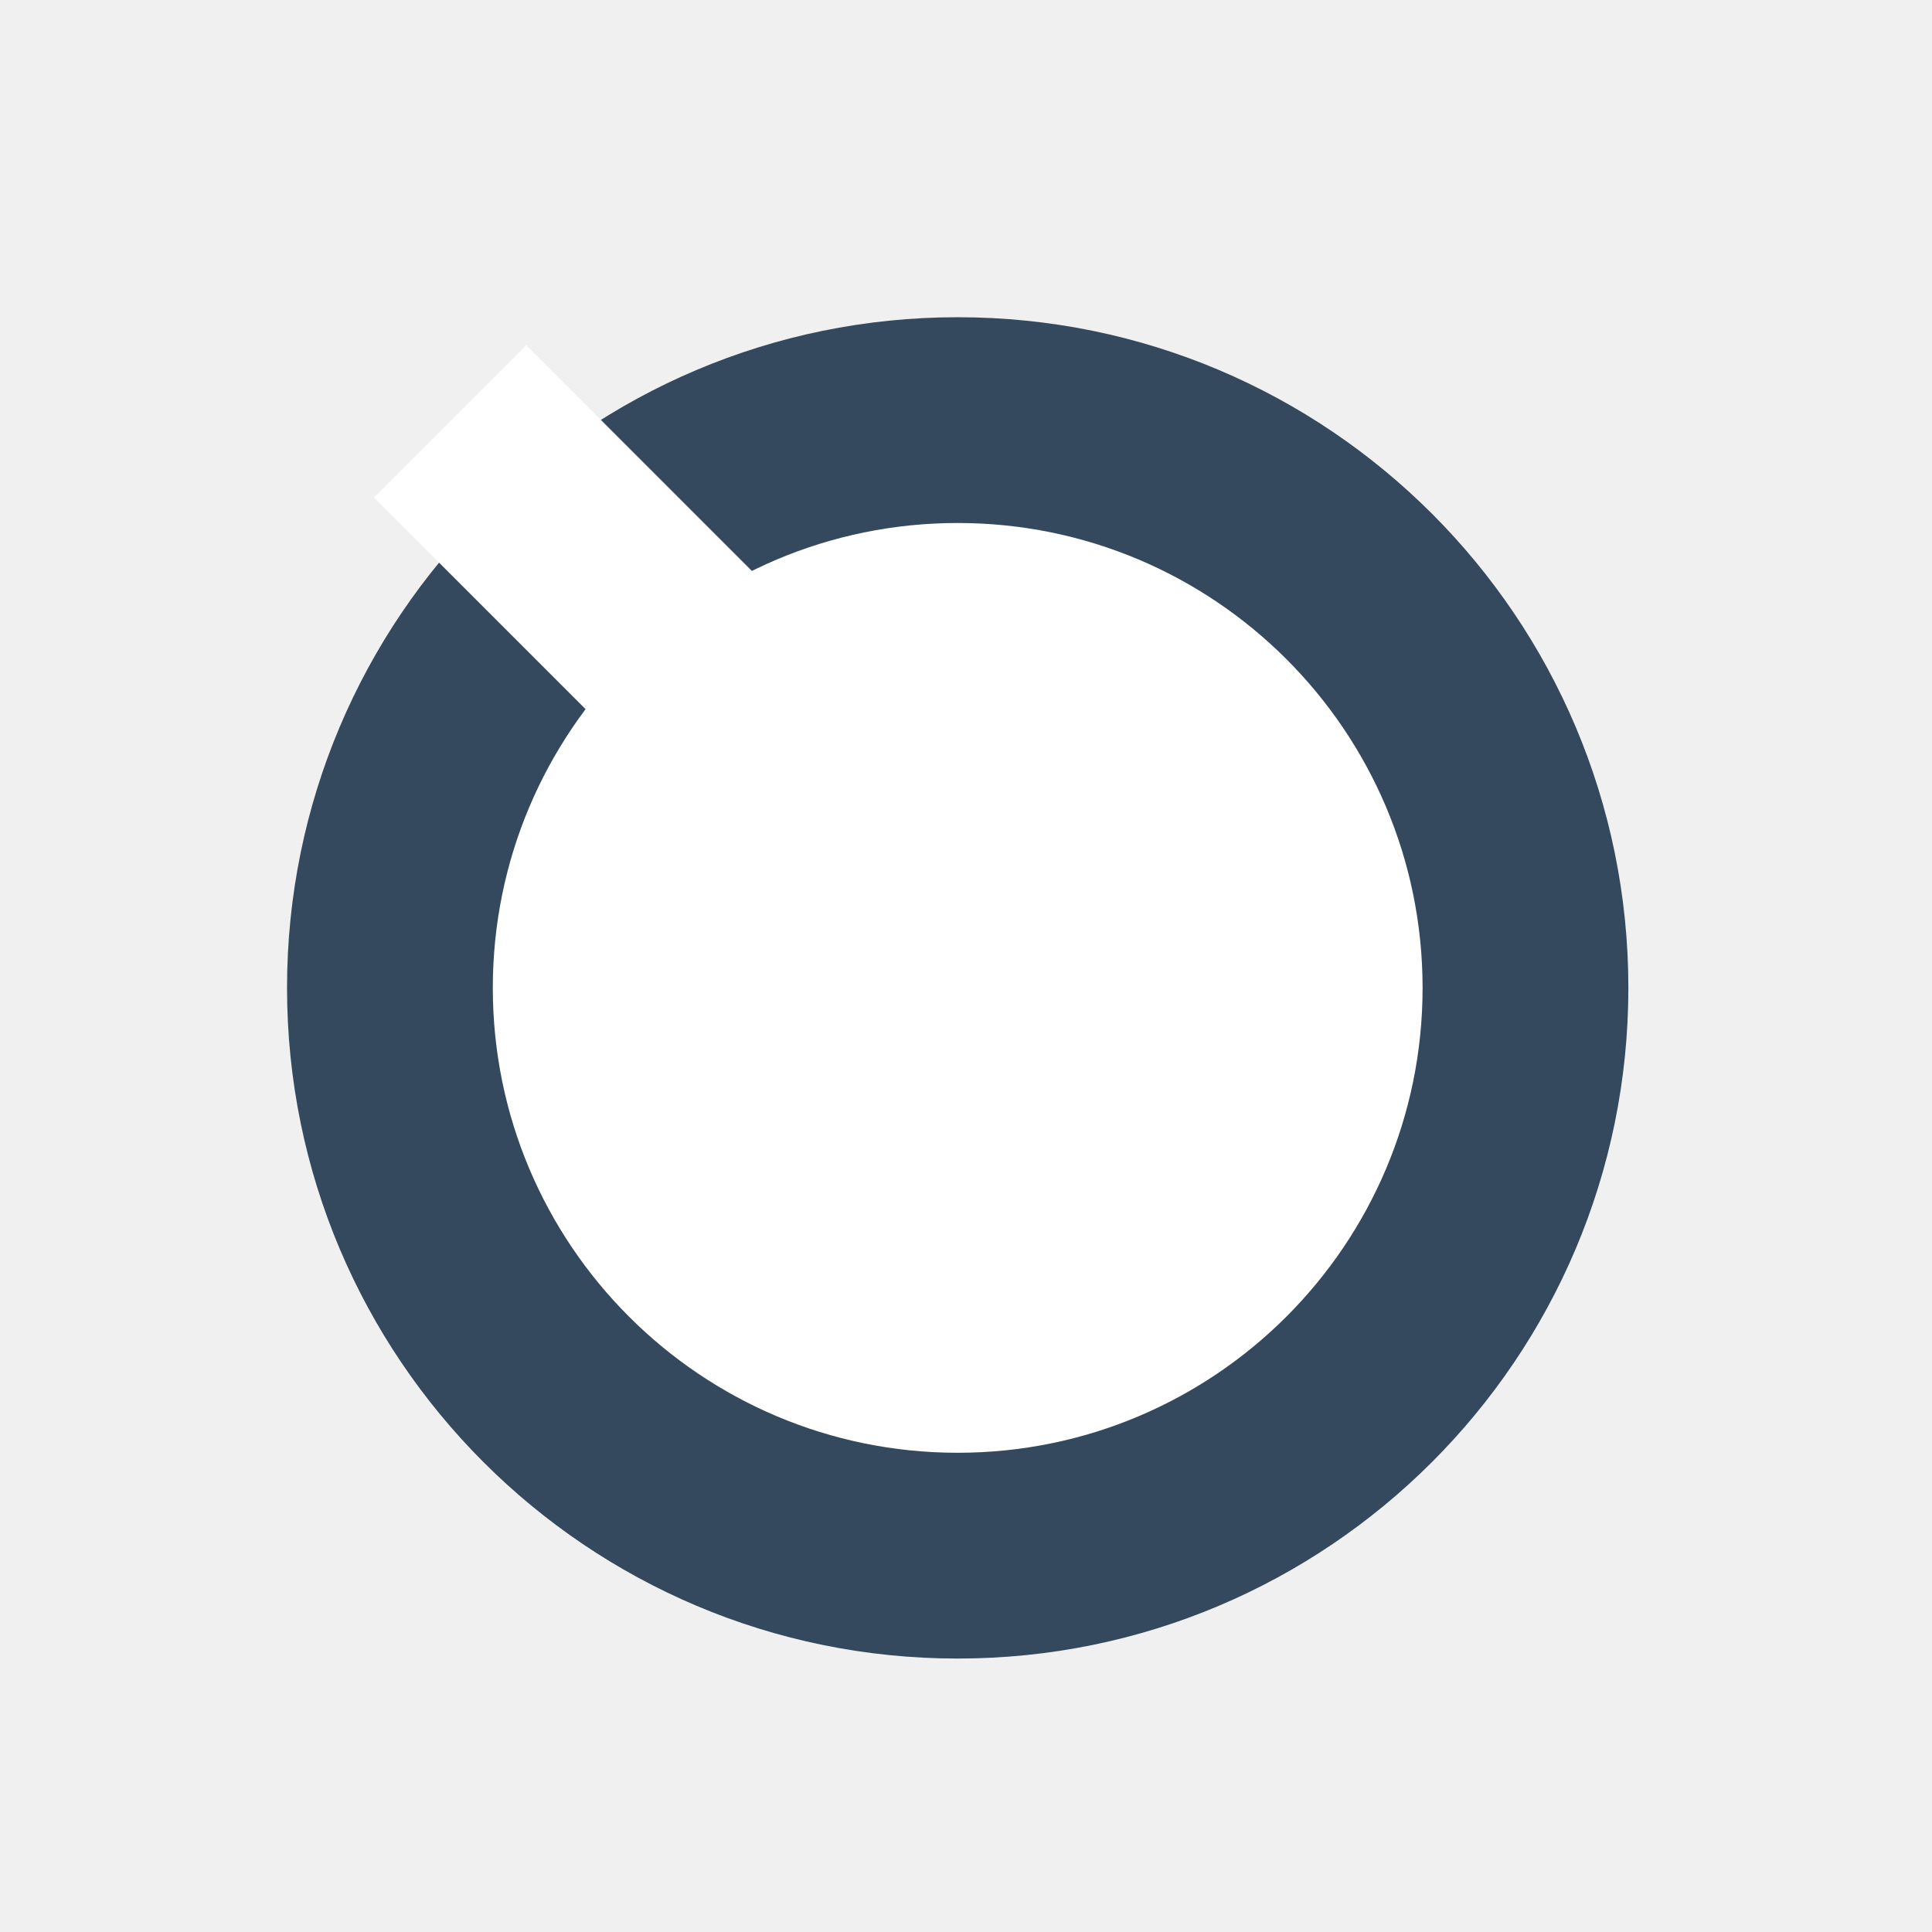
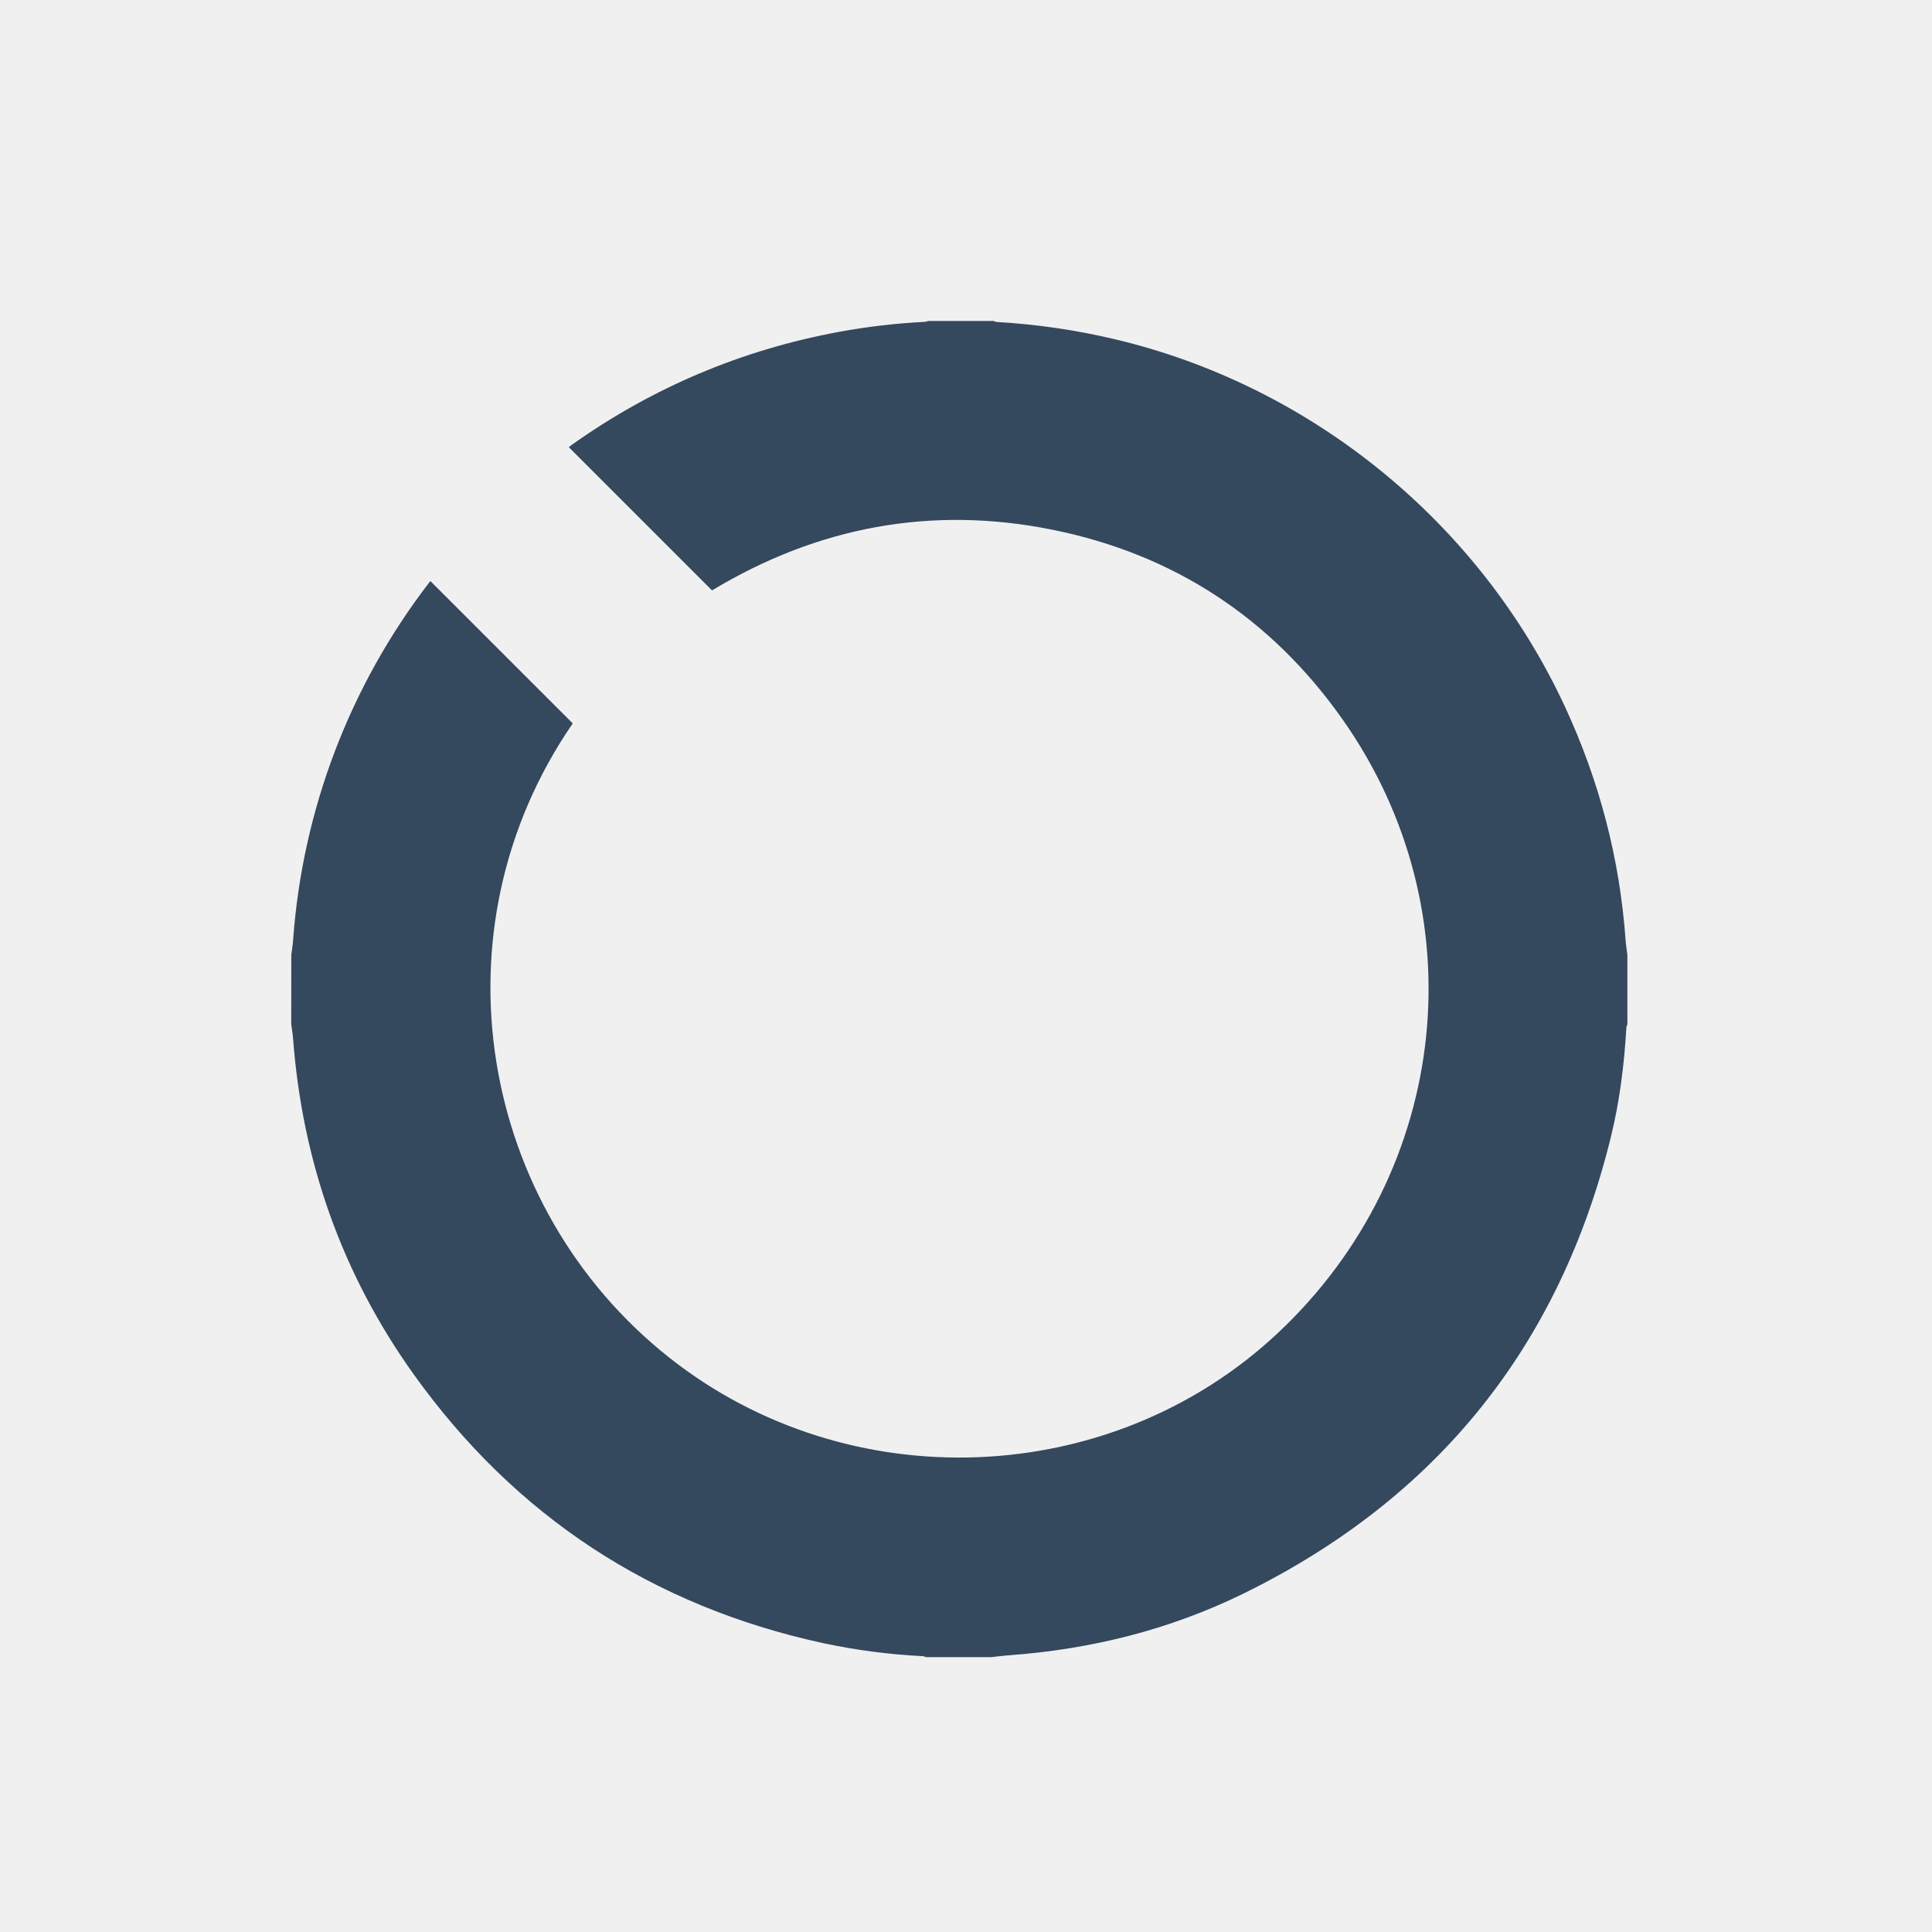
<svg xmlns="http://www.w3.org/2000/svg" id="Layer_1" data-name="Layer 1" viewBox="0 0 1920 1920">
  <defs>
-     <style>.cls-1{fill:#34495e;}.cls-2{fill:#fff;}</style>
+     <style>.cls-1{fill:#34485e;}</style>
  </defs>
-   <circle class="cls-1" cx="951.75" cy="981.75" r="666.5" />
-   <rect class="cls-2" x="496.5" y="354" width="214" height="442" transform="translate(-229.83 595.15) rotate(-45)" />
-   <circle class="cls-2" cx="951.75" cy="981.75" r="462" />
+   <path class="cls-1" d="M289.5,948.92c.6-4.84,1.44-9.66,1.78-14.52a660.21,660.21,0,0,1,134.89-355c.58-.75,1.2-1.49,1.55-1.93L569.19,718.91c-141.6,205.75-92.85,480.77,95.7,630.11,178.21,141.15,439.34,131.31,605.25-24.48,171.55-161.07,199.11-418,64.06-609.65-70.86-100.55-167.59-164.1-288.29-188.44-120.37-24.28-233.5-2.9-338.31,60.29L565.29,444.42c1.16-.91,2.64-2.14,4.21-3.25q119.81-84.6,264-111.32a648.59,648.59,0,0,1,85.76-10,14.57,14.57,0,0,0,3.14-.87h65a12.9,12.9,0,0,0,3,1,675.68,675.68,0,0,1,116.4,16.88c196.39,46.14,363.67,182.51,448.57,365.74,34.12,73.64,54.36,150.86,60.14,231.85.35,4.85,1.17,9.66,1.77,14.49v69a12.59,12.59,0,0,0-1,3c-2.13,36.64-6.59,73-15.32,108.64q-76.58,312.38-365.41,454.2c-73.55,36-151.94,55.43-233.65,61.27-5.53.4-11,1.18-16.56,1.78h-65a13.83,13.83,0,0,0-3.09-.93,624.17,624.17,0,0,1-99.43-13c-169.55-36.92-305.4-125.77-406.39-266.7-71.64-100-111.06-212.11-120.24-334.81-.34-4.52-1.17-9-1.77-13.5Z" />
</svg>
